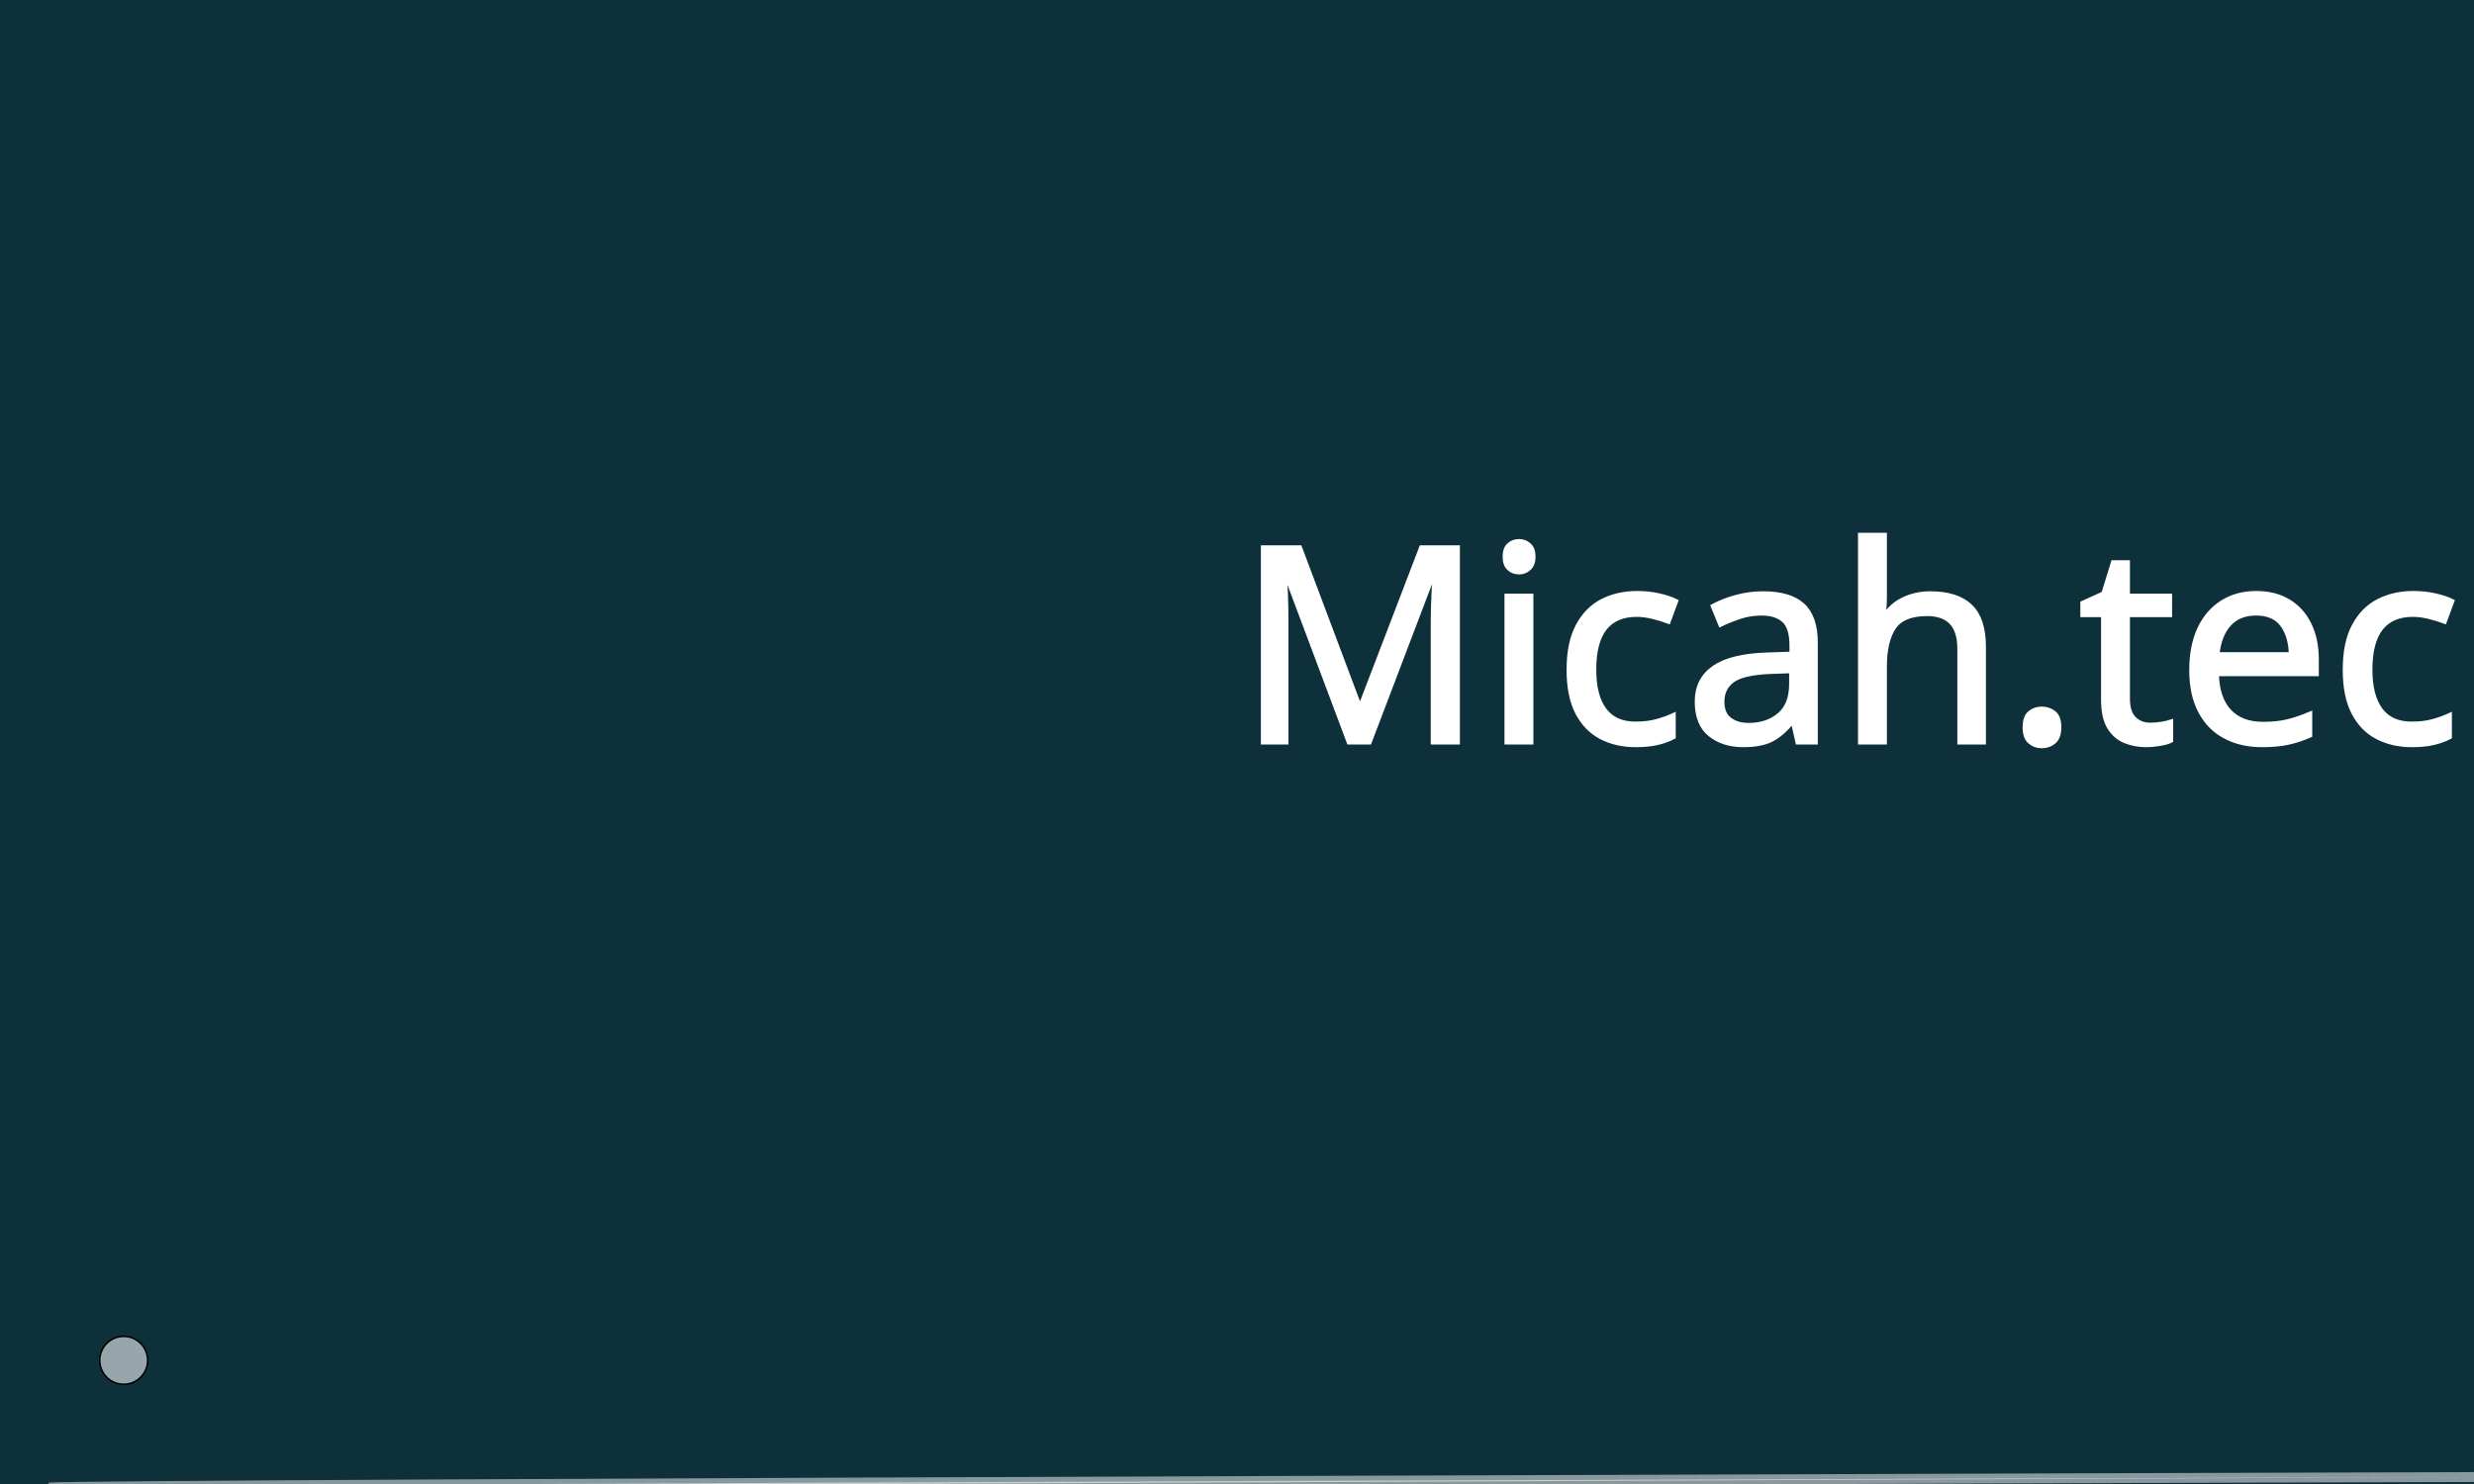
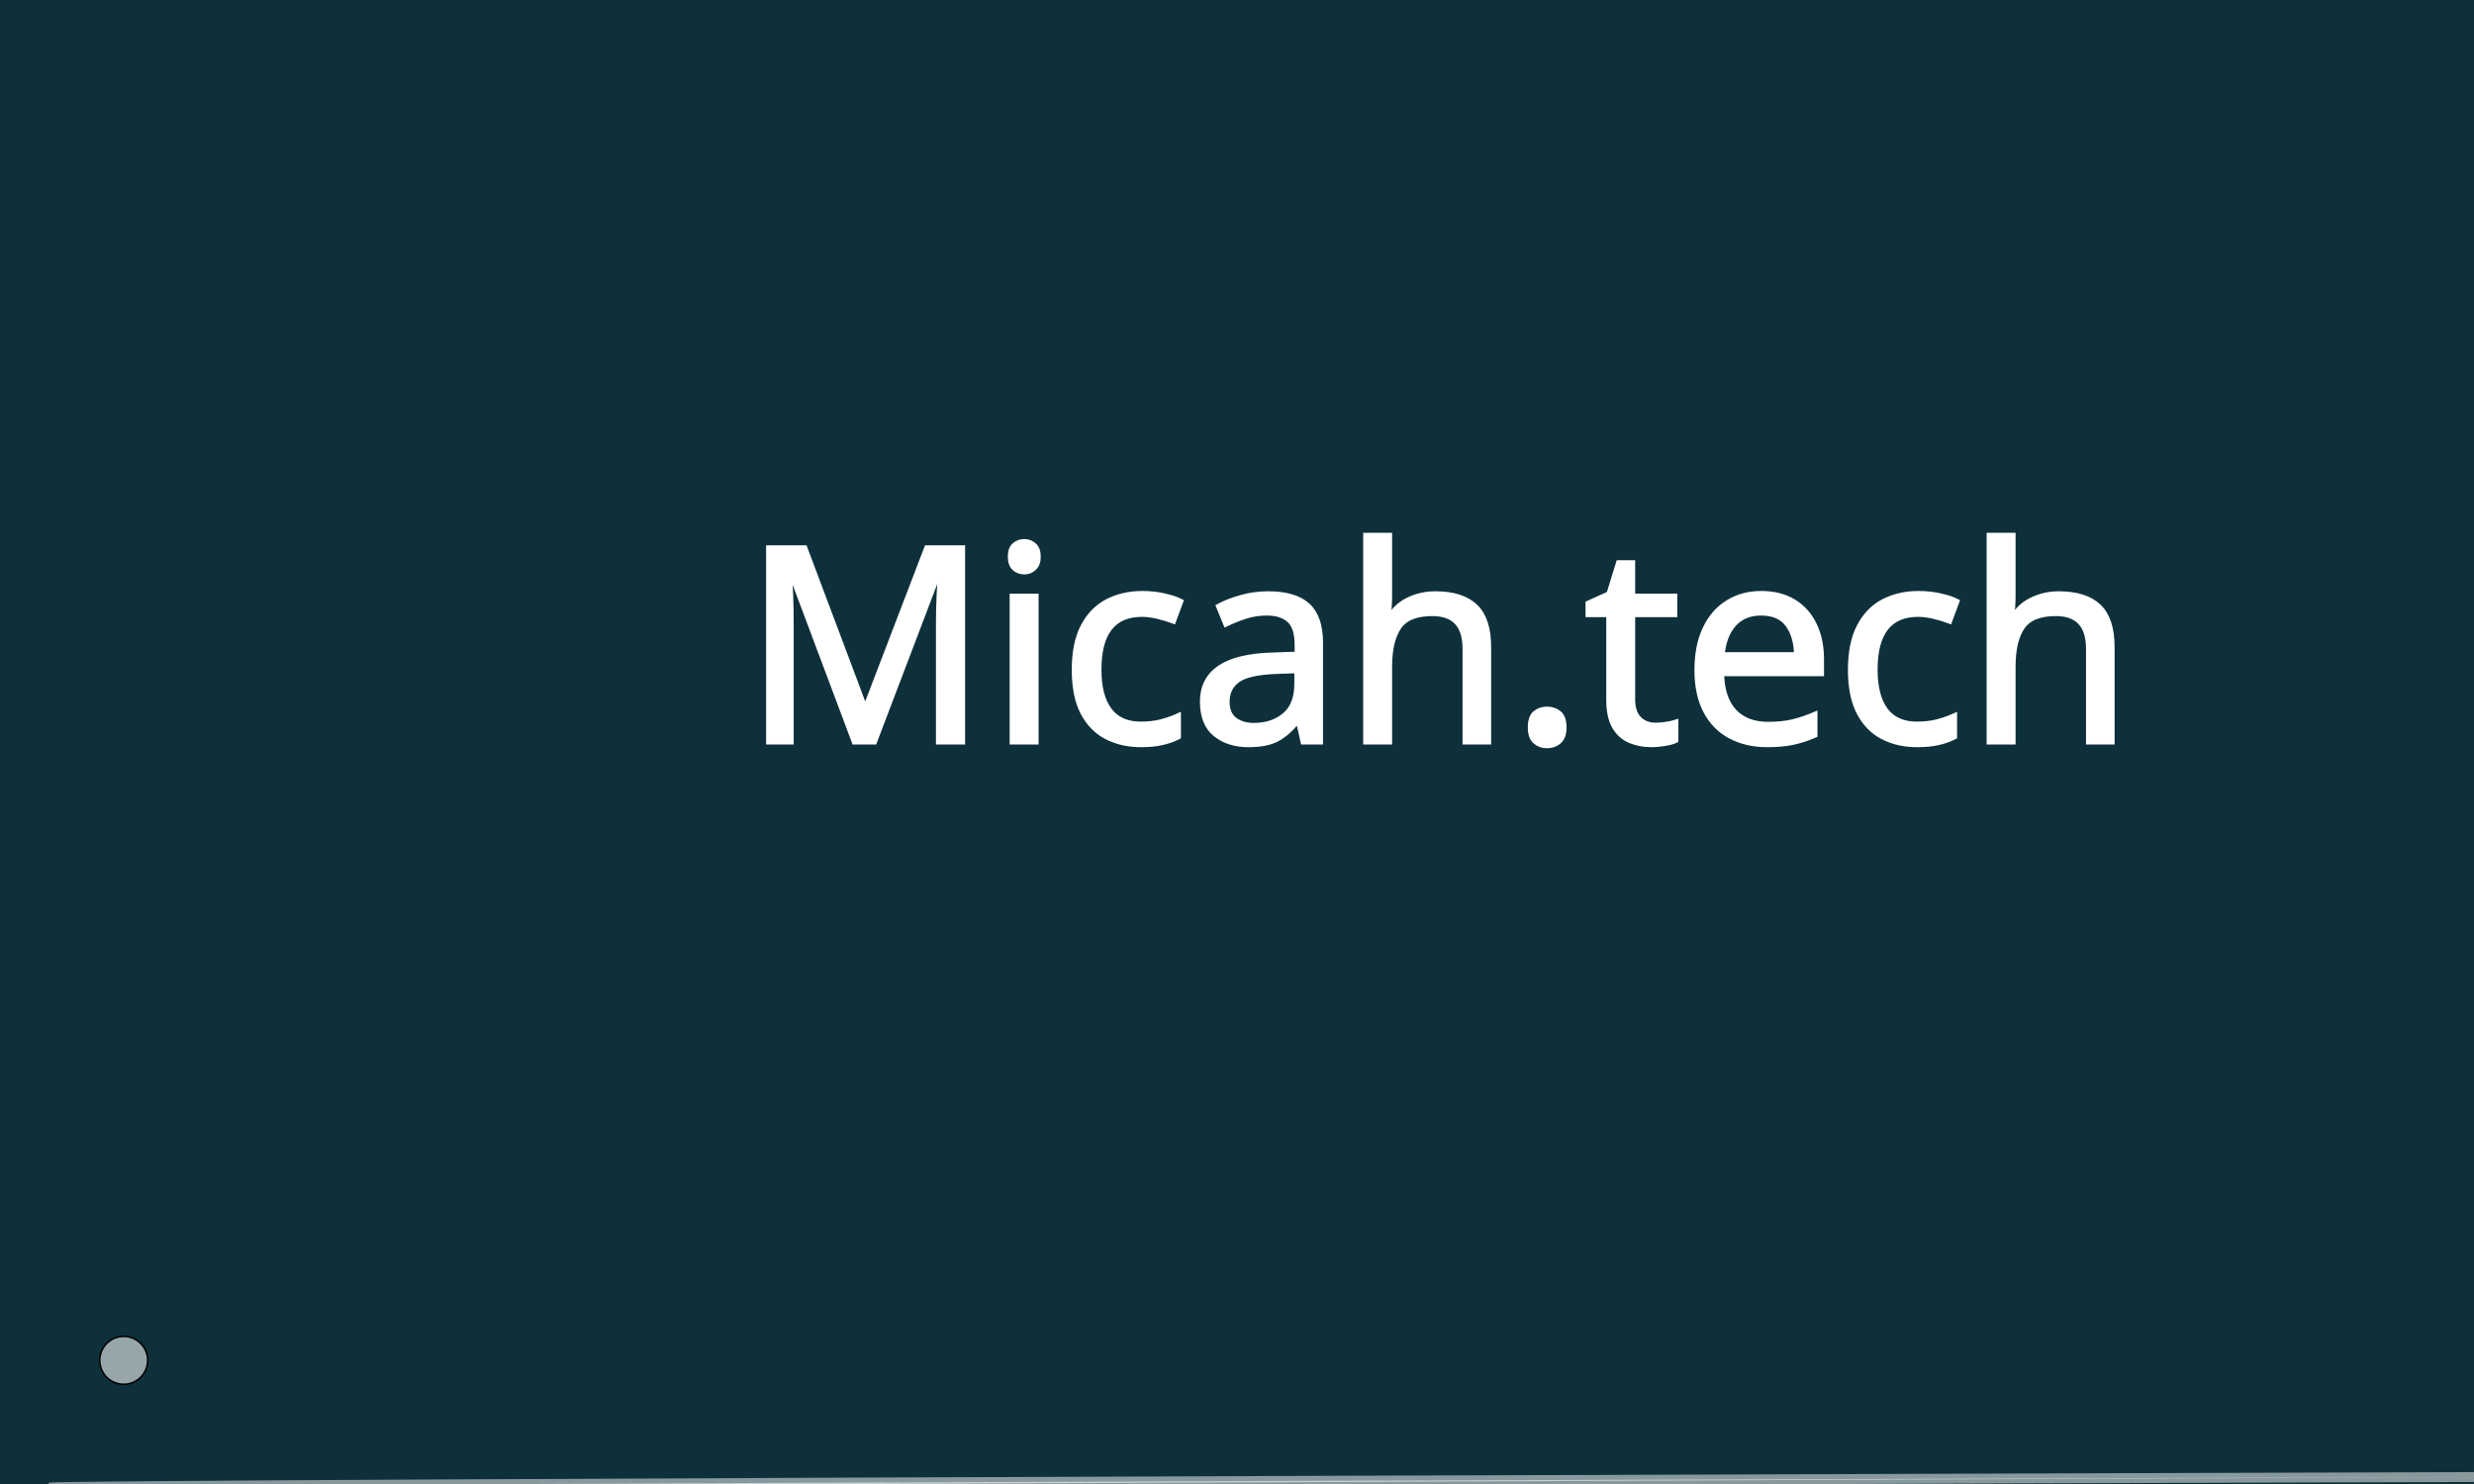
<svg xmlns="http://www.w3.org/2000/svg" width="500" height="300" viewBox="0 0 500 300" id="svg2" version="1.1">
  <defs id="defs4" />
  <g id="layer1" transform="translate(0,-752.3622)">
    <rect style="color:rgba(14,48,59,1);clip-rule:nonzero;display:inline;overflow:visible;visibility:visible;opacity:1;isolation:auto;mix-blend-mode:normal;color-interpolation:sRGB;color-interpolation-filters:linearRGB;solid-color:rgba(14,48,59,1);solid-opacity:1;fill:rgba(14,48,59,1);fill-opacity:1;fill-rule:evenodd;stroke:rgba(14,48,59,1);stroke-width:1px;stroke-linecap:butt;stroke-linejoin:miter;stroke-miterlimit:4;stroke-dasharray:none;stroke-dashoffset:0;stroke-opacity:1;color-rendering:auto;image-rendering:auto;shape-rendering:auto;text-rendering:auto;enable-background:accumulate" id="rect4136" width="555" height="352.857" x="-12.857" y="730.934" />
  </g>
  <g id="layer2">
    <circle style="color:#000000;clip-rule:nonzero;display:inline;overflow:visible;visibility:visible;opacity:1;isolation:auto;mix-blend-mode:normal;color-interpolation:sRGB;color-interpolation-filters:linearRGB;solid-color:#000000;solid-opacity:1;fill:#ffffff;fill-opacity:0.569;fill-rule:evenodd;stroke:#000000;stroke-width:0.313px;stroke-linecap:butt;stroke-linejoin:miter;stroke-miterlimit:4;stroke-dasharray:none;stroke-dashoffset:0;stroke-opacity:1;color-rendering:auto;image-rendering:optimizeSpeed;shape-rendering:auto;text-rendering:auto;enable-background:accumulate" id="node" cx="25" cy="275" r="4.843">
      </circle>
  </g>
  <g id="layer3">
    <path style="fill:#ffffff;fill-opacity:0.536;fill-rule:evenodd;stroke:#ffffff;stroke-width:2;stroke-linecap:butt;stroke-linejoin:miter;stroke-miterlimit:4;stroke-dasharray:none;stroke-opacity:0.505" d="M 10,300.714 C 13.571,300 506.429,298.571 506.429,298.571" id="path4146" />
  </g>
-   <text x="250" y="150" font-family="Checkbook" font-size="55" style="        stroke:#ffffff;         fill:#ffffff; ">
+   <text x="150" y="150" font-family="Checkbook" font-size="55" style="        stroke:#ffffff;         fill:#ffffff; ">
    Micah.tech
  </text>
</svg>
